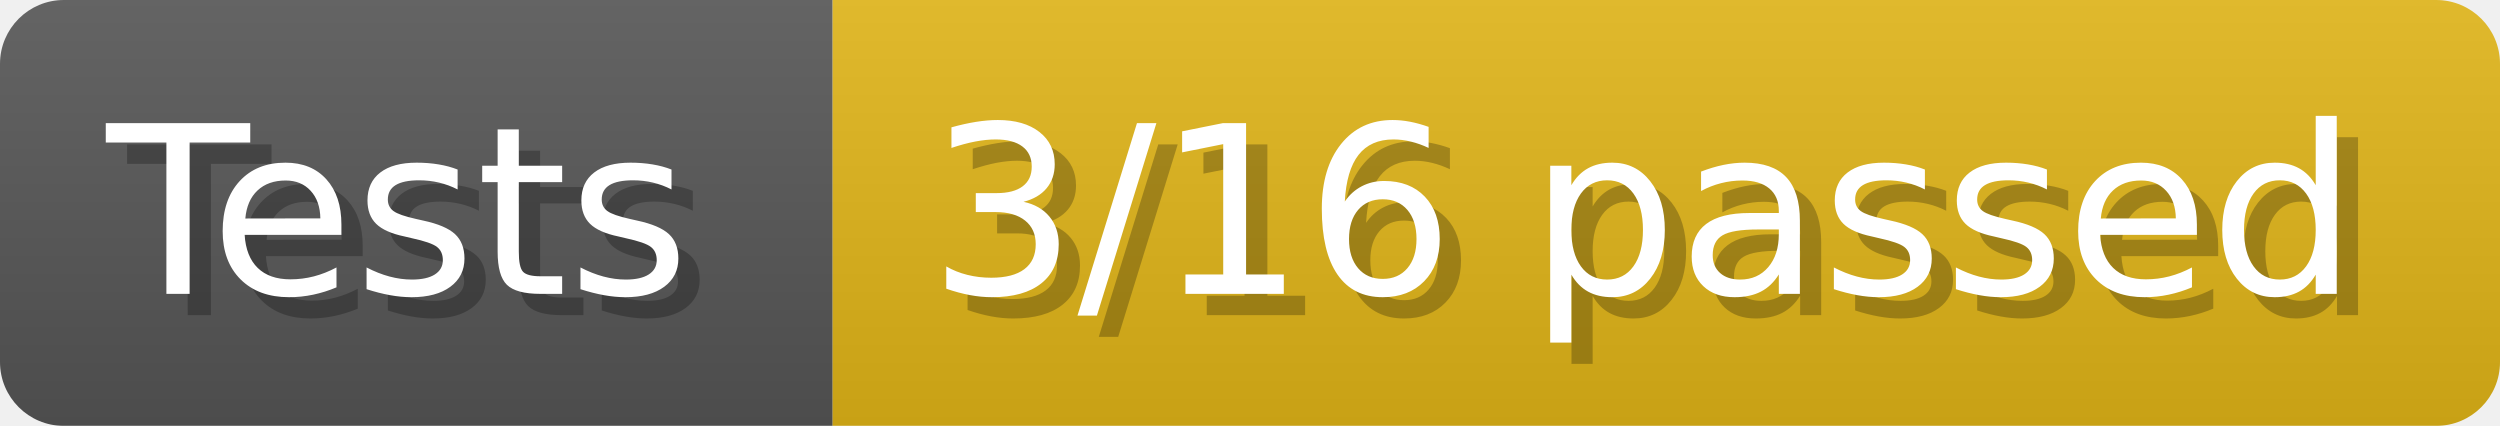
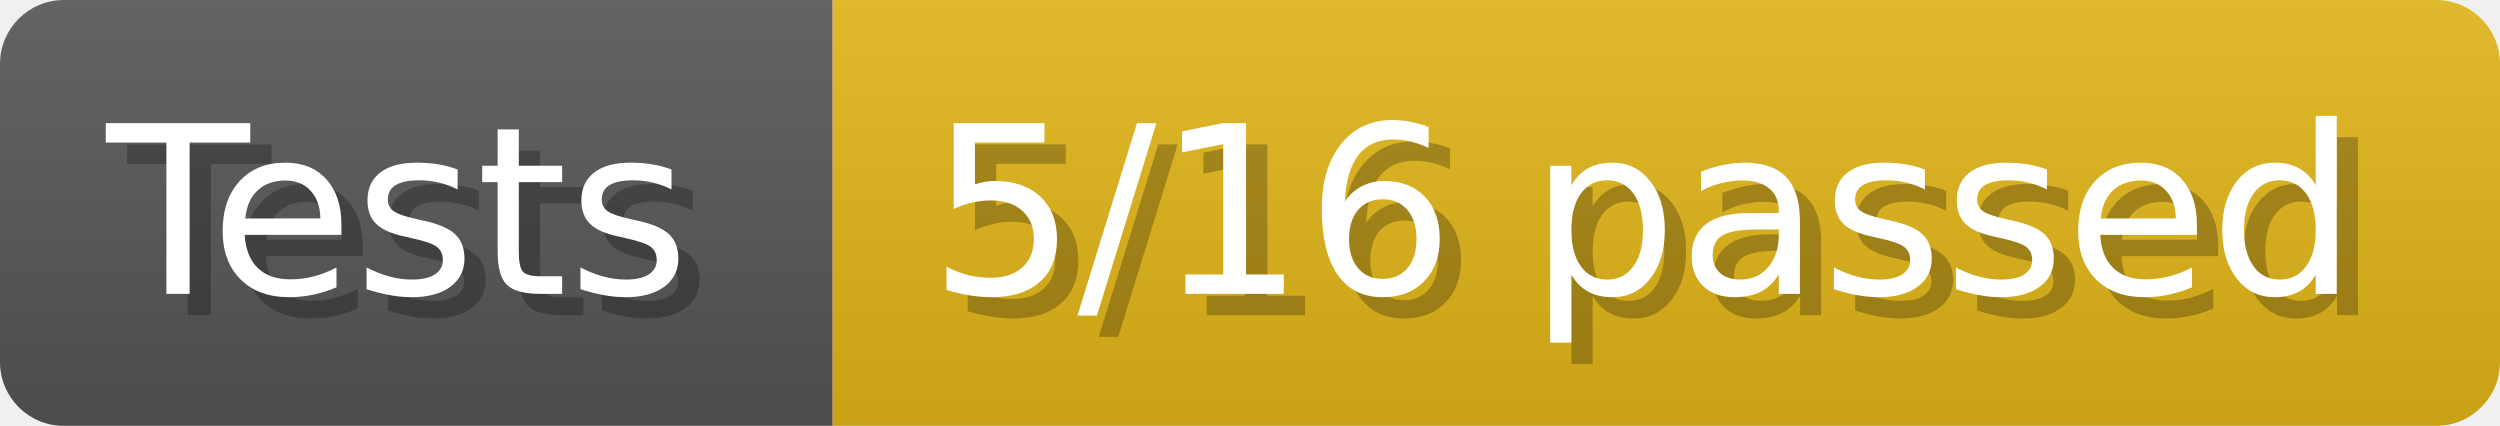
- <svg xmlns="http://www.w3.org/2000/svg" width="117.4" height="20" viewBox="0 0 1174 200" role="img" aria-label="Tests: 3/16 passed">
+ <svg xmlns="http://www.w3.org/2000/svg" width="117.4" height="20" viewBox="0 0 1174 200" role="img" aria-label="Tests: 5/16 passed">
  <linearGradient id="a" x2="0" y2="100%">
    <stop offset="0" stop-opacity=".1" stop-color="#EEE" />
    <stop offset="1" stop-opacity=".1" />
  </linearGradient>
  <mask id="m">
    <rect width="1174" height="200" rx="30" fill="#FFF" />
  </mask>
  <g mask="url(#m)">
    <rect width="391" height="200" fill="#555" />
    <rect width="783" height="200" fill="#dfb317" x="391" />
    <rect width="1174" height="200" fill="url(#a)" />
  </g>
  <g aria-hidden="true" fill="#fff" text-anchor="start" font-family="Verdana,DejaVu Sans,sans-serif" font-size="110">
    <text x="60" y="148" textLength="291" fill="#000" opacity="0.25">Tests</text>
    <text x="50" y="138" textLength="291">Tests</text>
-     <text x="446" y="148" textLength="683" fill="#000" opacity="0.25">3/16 passed</text>
-     <text x="436" y="138" textLength="683">3/16 passed</text>
+     <text x="446" y="148" textLength="683" fill="#000" opacity="0.25">5/16 passed</text>
+     <text x="436" y="138" textLength="683">5/16 passed</text>
  </g>
</svg>
